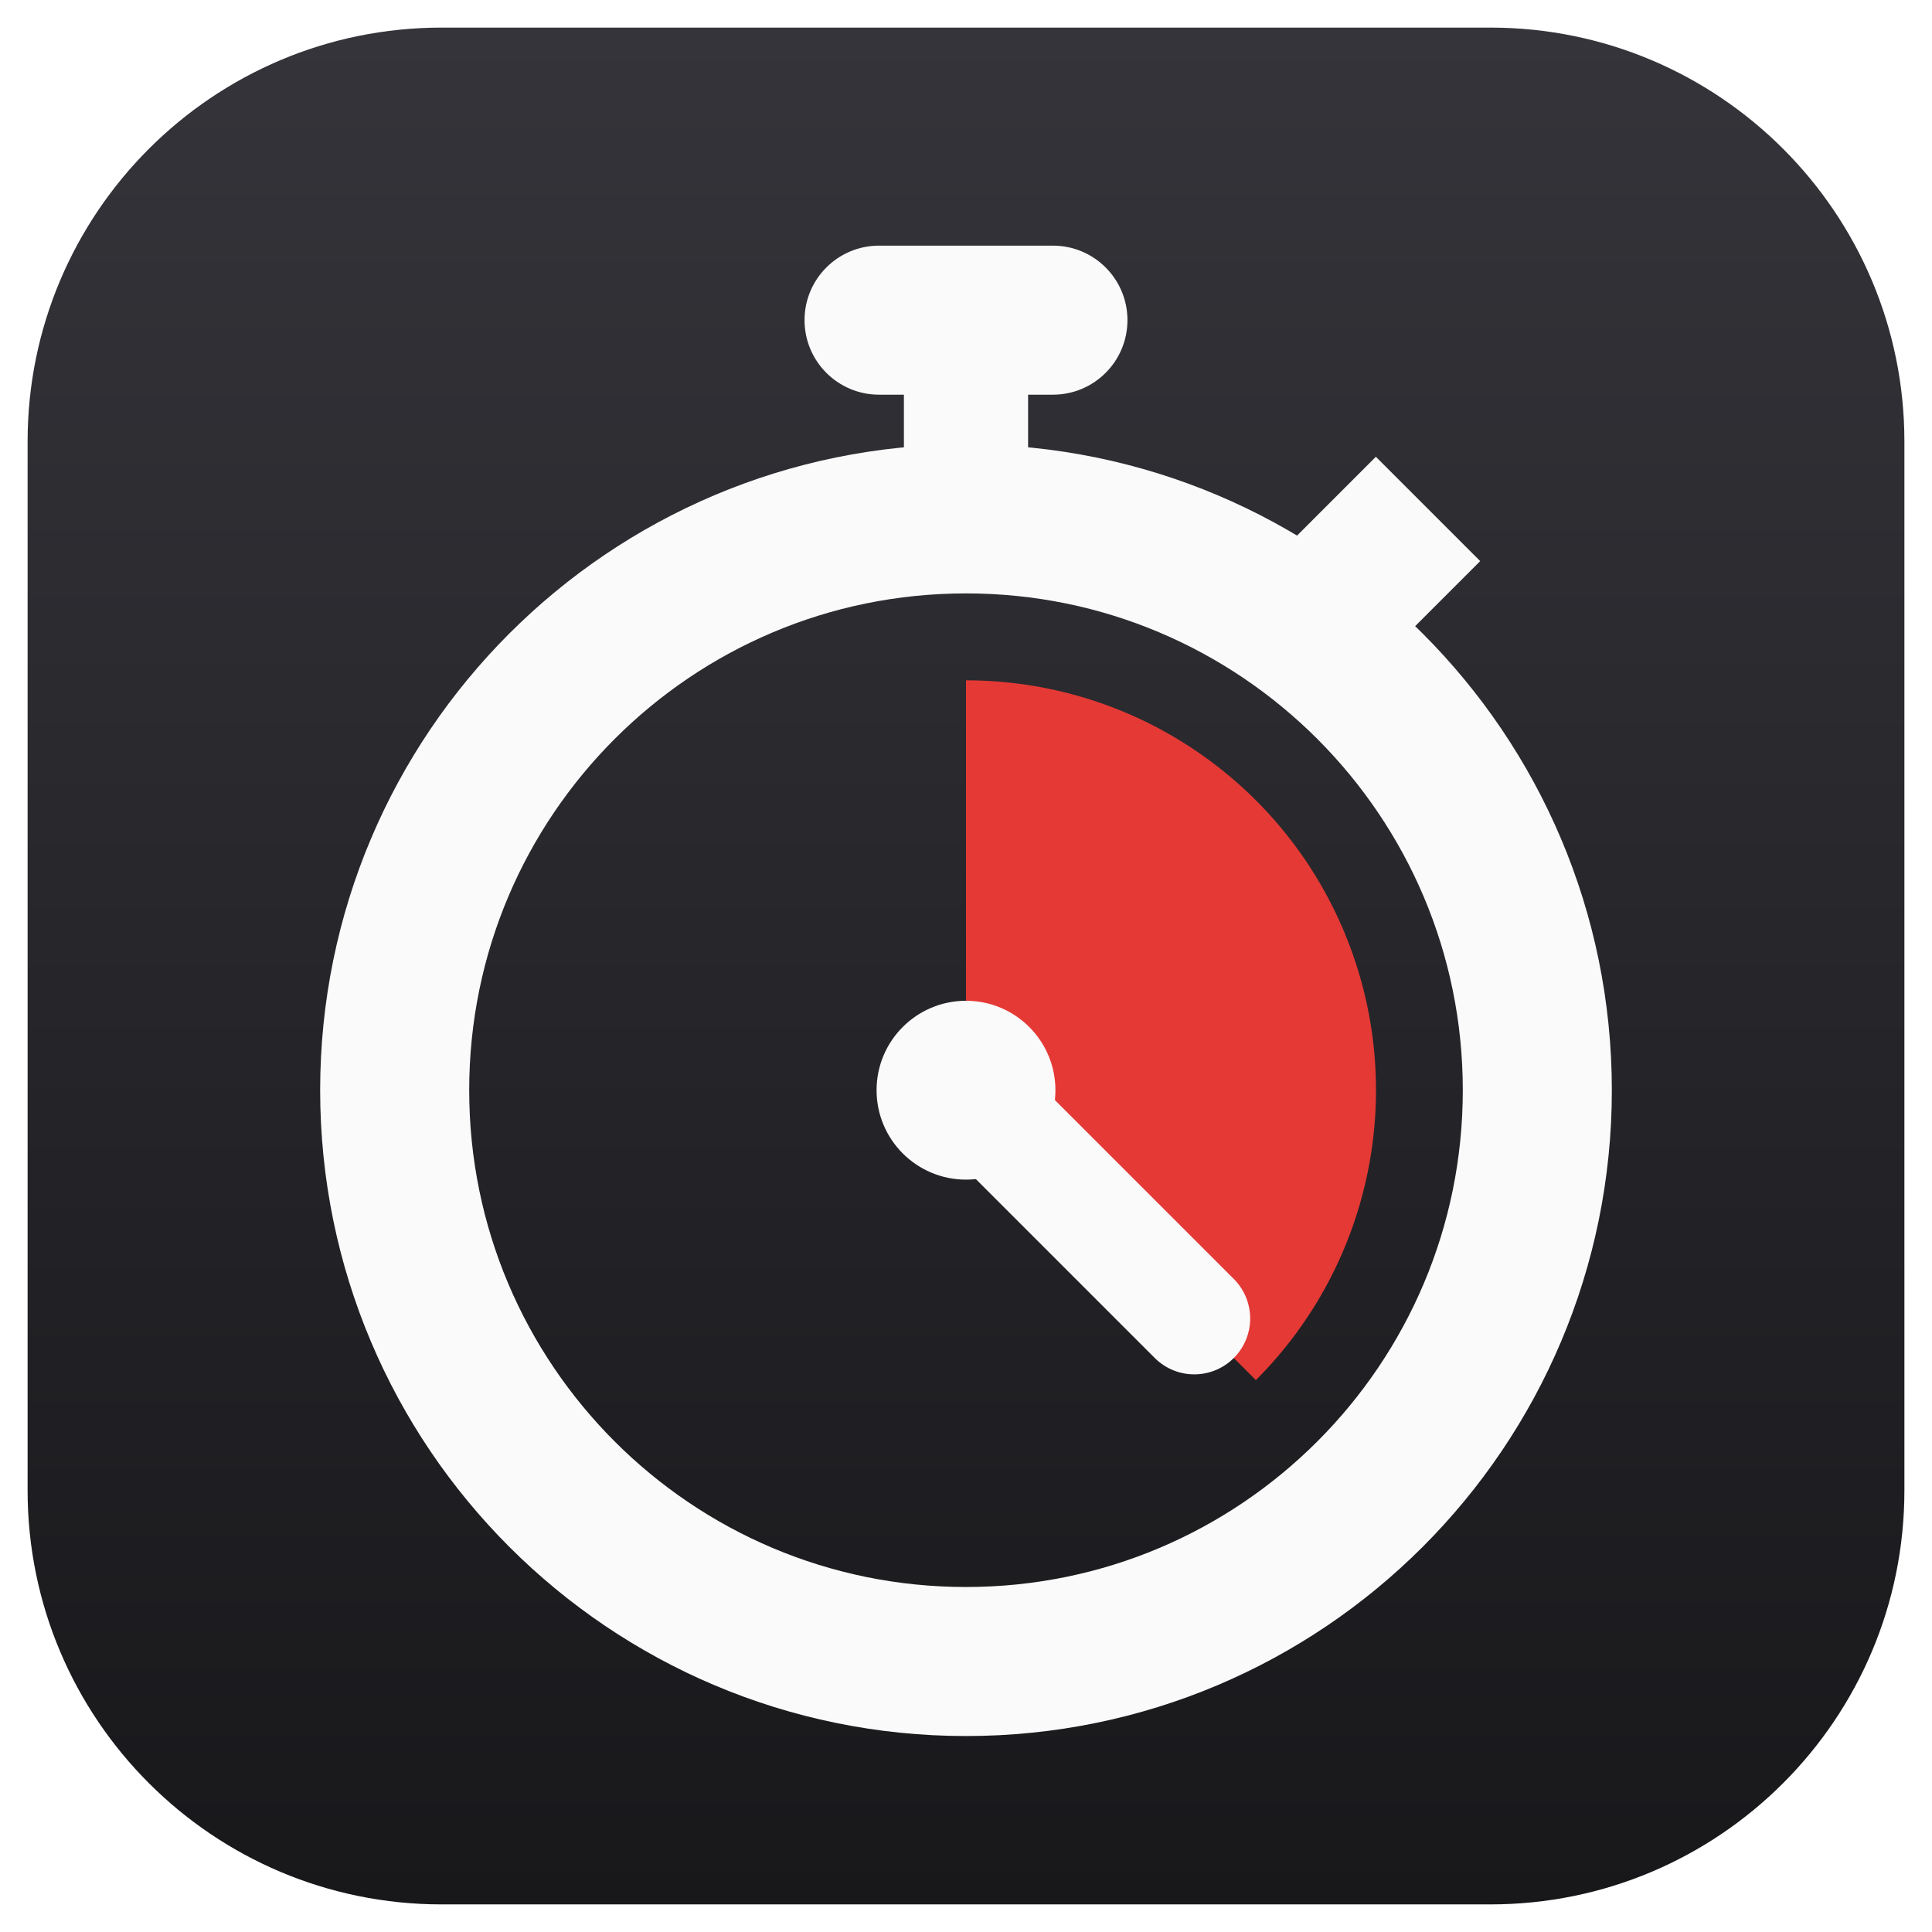
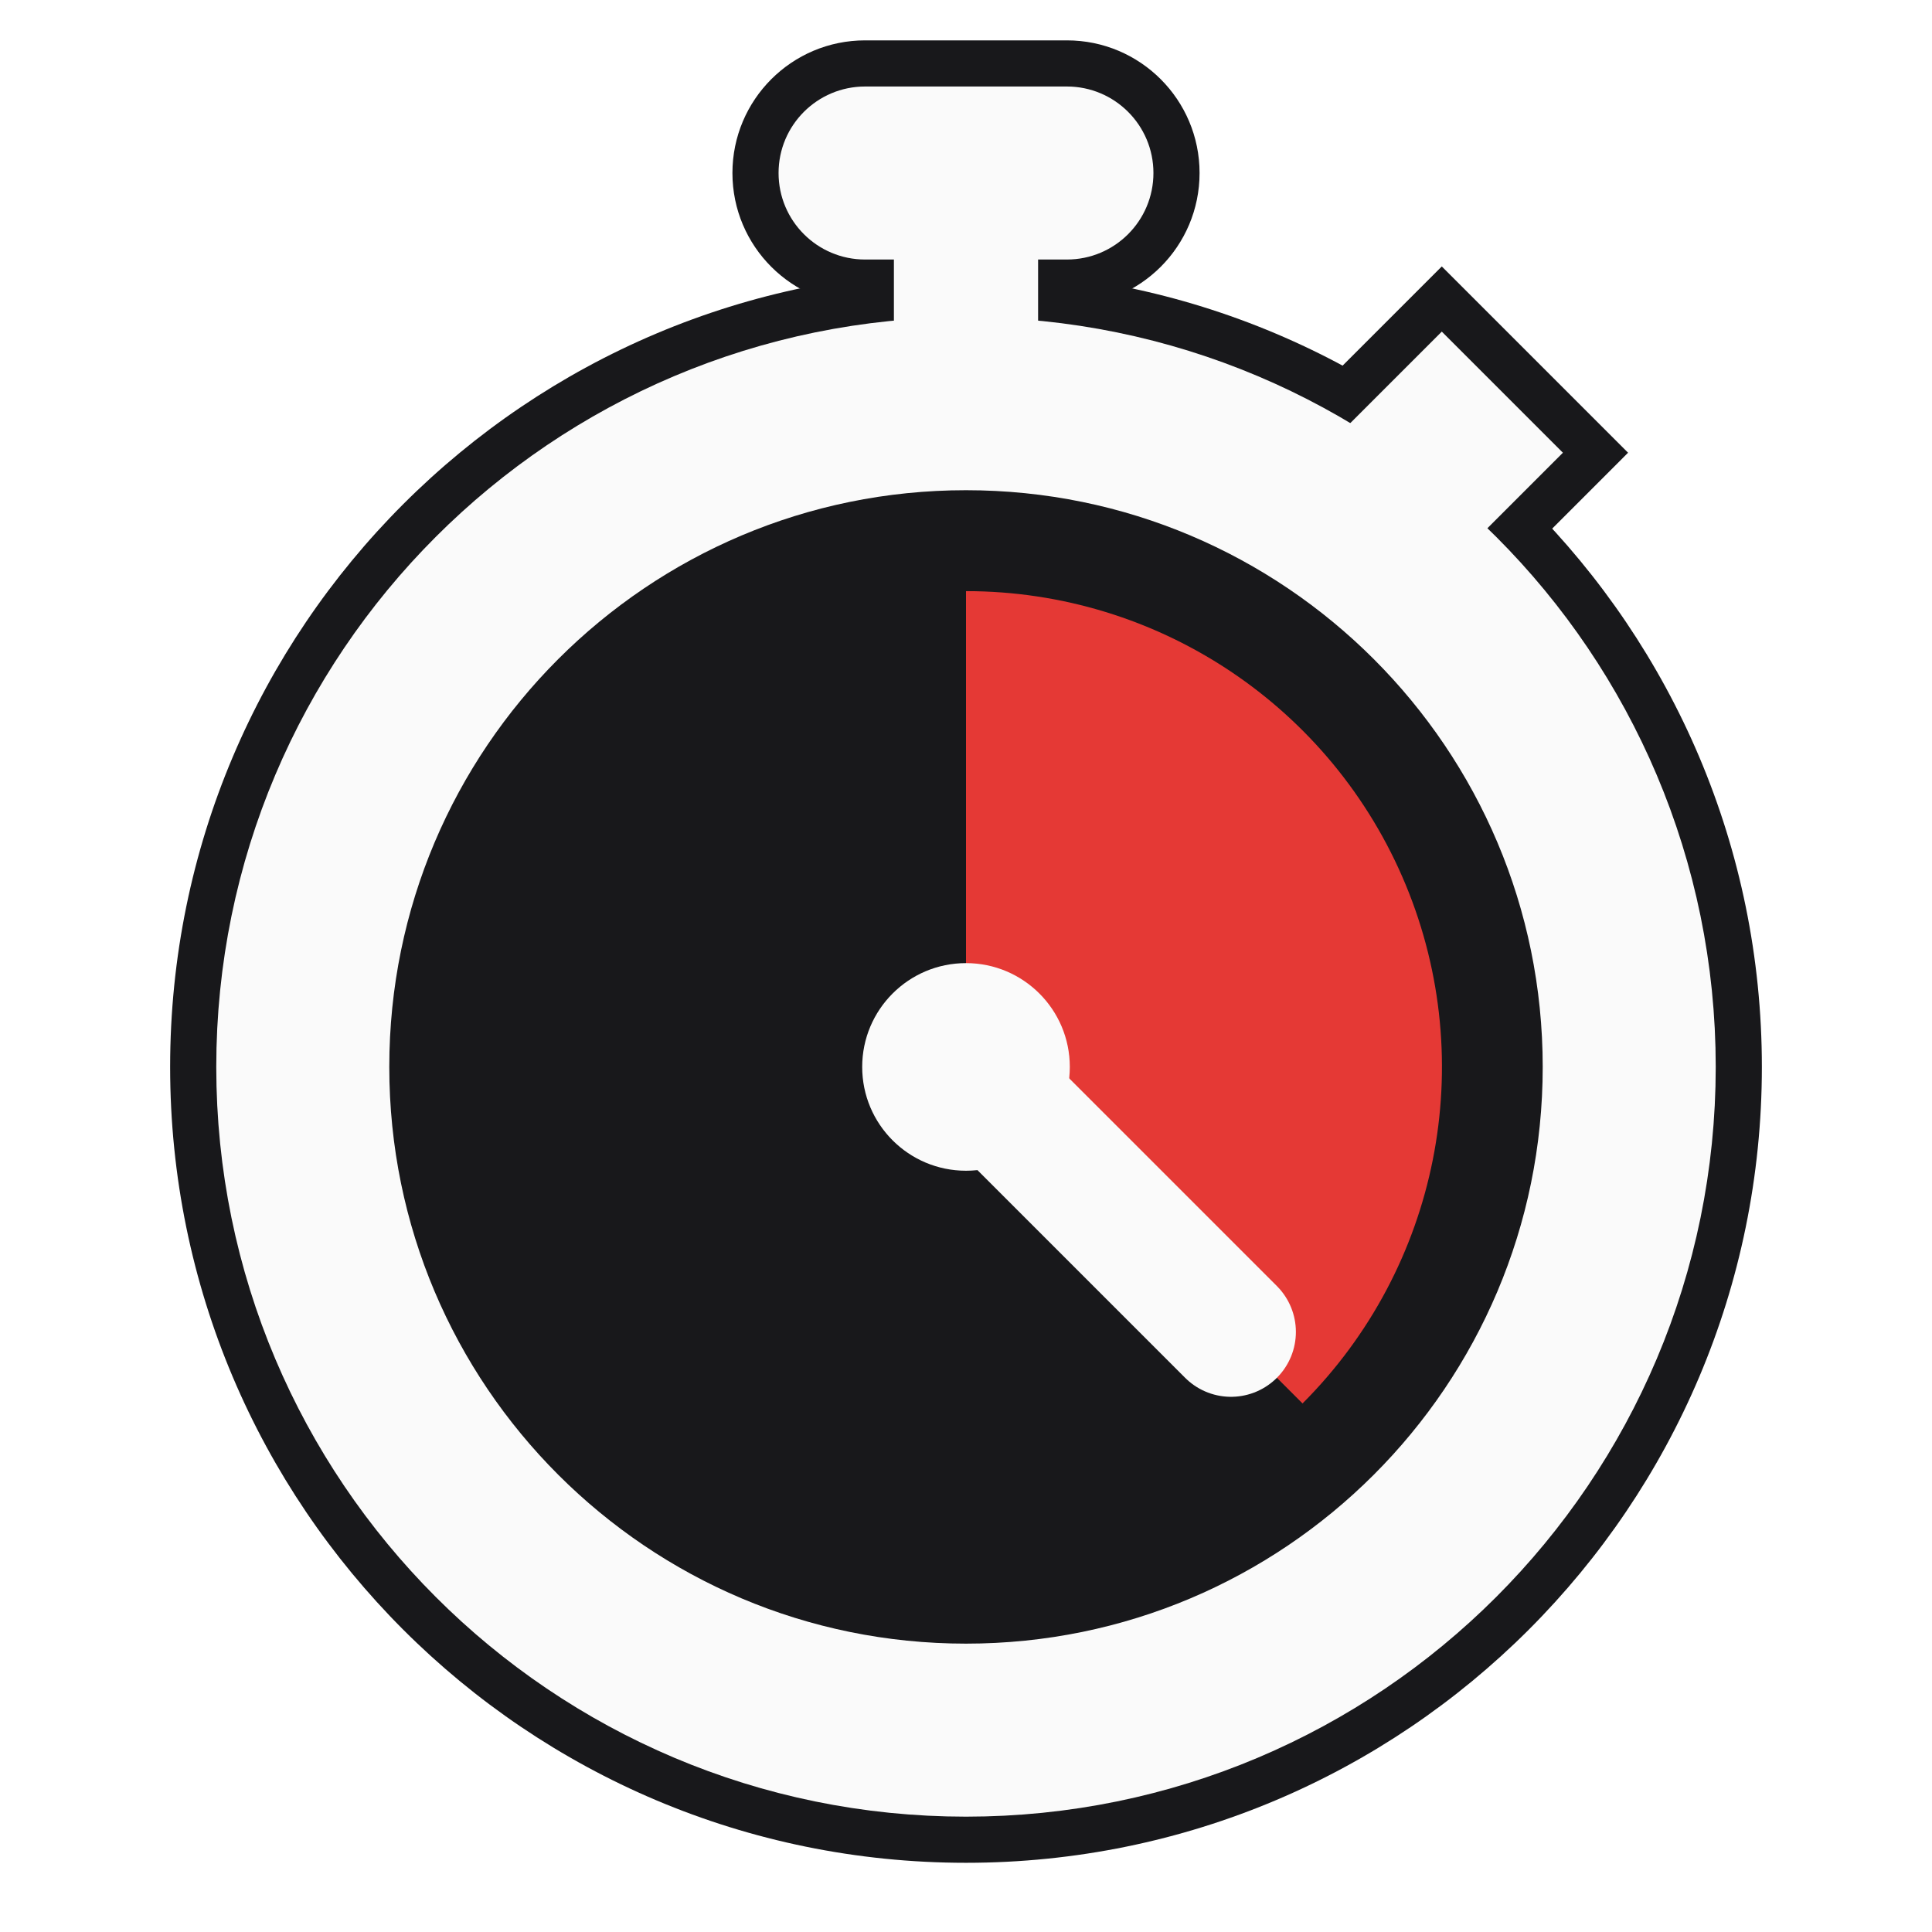
- <svg xmlns="http://www.w3.org/2000/svg" width="256" height="256" viewBox="19 19 70 70">
-   <defs>
-     <linearGradient id="bg" x1="0" y1="20" x2="0" y2="88" gradientUnits="userSpaceOnUse">
-       <stop offset="0" stop-color="#34343A" />
-       <stop offset="1" stop-color="#18181B" />
-     </linearGradient>
-   </defs>
-   <path d="M35,20h38a15,15 0 0,1 15,15v38a15,15 0 0,1 -15,15h-38a15,15 0 0,1 -15,-15v-38a15,15 0 0,1 15,-15z" fill="url(#bg)" />
-   <g transform="translate(54 54) scale(0.9) translate(-54 -54)">
-     <path d="M54,59L54,42.5A16.5,16.5 0 0,1 65.67,70.67z" fill="#E53935" />
-     <path d="M50.5,25h7a3,3 0 0,1 3,3v0a3,3 0 0,1 -3,3h-7a3,3 0 0,1 -3,-3v0a3,3 0 0,1 3,-3z" fill="#FAFAFA" />
-     <path d="M52.5,29h3a1,1 0 0,1 1,1v5a1,1 0 0,1 -1,1h-3a1,1 0 0,1 -1,-1v-5a1,1 0 0,1 1,-1z" fill="#FAFAFA" />
-     <path d="M70.5,33.5L74.7,37.7L71.3,41.1L67.1,36.9z" fill="#FAFAFA" />
-     <path d="M31,59a23,23 0 1,0 46,0a23,23 0 1,0 -46,0z" fill="none" stroke="#FAFAFA" stroke-width="6" />
-     <path d="M54,59L63.19,68.19" fill="none" stroke="#FAFAFA" stroke-width="4.5" stroke-linecap="round" />
-     <path d="M50.4,59a3.6,3.6 0 1,0 7.2,0a3.6,3.6 0 1,0 -7.2,0z" fill="#FAFAFA" />
-   </g>
+ <svg xmlns="http://www.w3.org/2000/svg" width="256" height="256" viewBox="20.5 22 67 67">
+   <path d="M26.4,59a27.6,27.6 0 1,0 55.2,0a27.6,27.6 0 1,0 -55.2,0z" fill="#18181B" />
+   <path d="M50.5,23.4h7a4.6,4.6 0 0,1 4.6,4.6v0a4.6,4.6 0 0,1 -4.6,4.6h-7a4.6,4.6 0 0,1 -4.6,-4.6v0a4.6,4.6 0 0,1 4.6,-4.6z" fill="#18181B" />
+   <path d="M52.5,27.4h3a2.6,2.6 0 0,1 2.6,2.6v5a2.6,2.6 0 0,1 -2.6,2.6h-3a2.6,2.6 0 0,1 -2.6,-2.6v-5a2.6,2.6 0 0,1 2.6,-2.6z" fill="#18181B" />
+   <path d="M70.5,31.24L76.96,37.7L71.3,43.36L64.84,36.9z" fill="#18181B" />
+   <path d="M54,59L54,42.5A16.5,16.5 0 0,1 65.67,70.67z" fill="#E53935" />
+   <path d="M50.5,25h7a3,3 0 0,1 3,3v0a3,3 0 0,1 -3,3h-7a3,3 0 0,1 -3,-3v0a3,3 0 0,1 3,-3z" fill="#FAFAFA" />
+   <path d="M52.5,29h3a1,1 0 0,1 1,1v5a1,1 0 0,1 -1,1h-3a1,1 0 0,1 -1,-1v-5a1,1 0 0,1 1,-1z" fill="#FAFAFA" />
+   <path d="M70.5,33.5L74.7,37.7L71.3,41.1L67.1,36.9z" fill="#FAFAFA" />
+   <path d="M31,59a23,23 0 1,0 46,0a23,23 0 1,0 -46,0z" fill="none" stroke="#FAFAFA" stroke-width="6" />
+   <path d="M54,59L63.19,68.19" fill="none" stroke="#FAFAFA" stroke-width="4.5" stroke-linecap="round" />
+   <path d="M50.4,59a3.6,3.6 0 1,0 7.2,0a3.6,3.6 0 1,0 -7.2,0z" fill="#FAFAFA" />
</svg>
